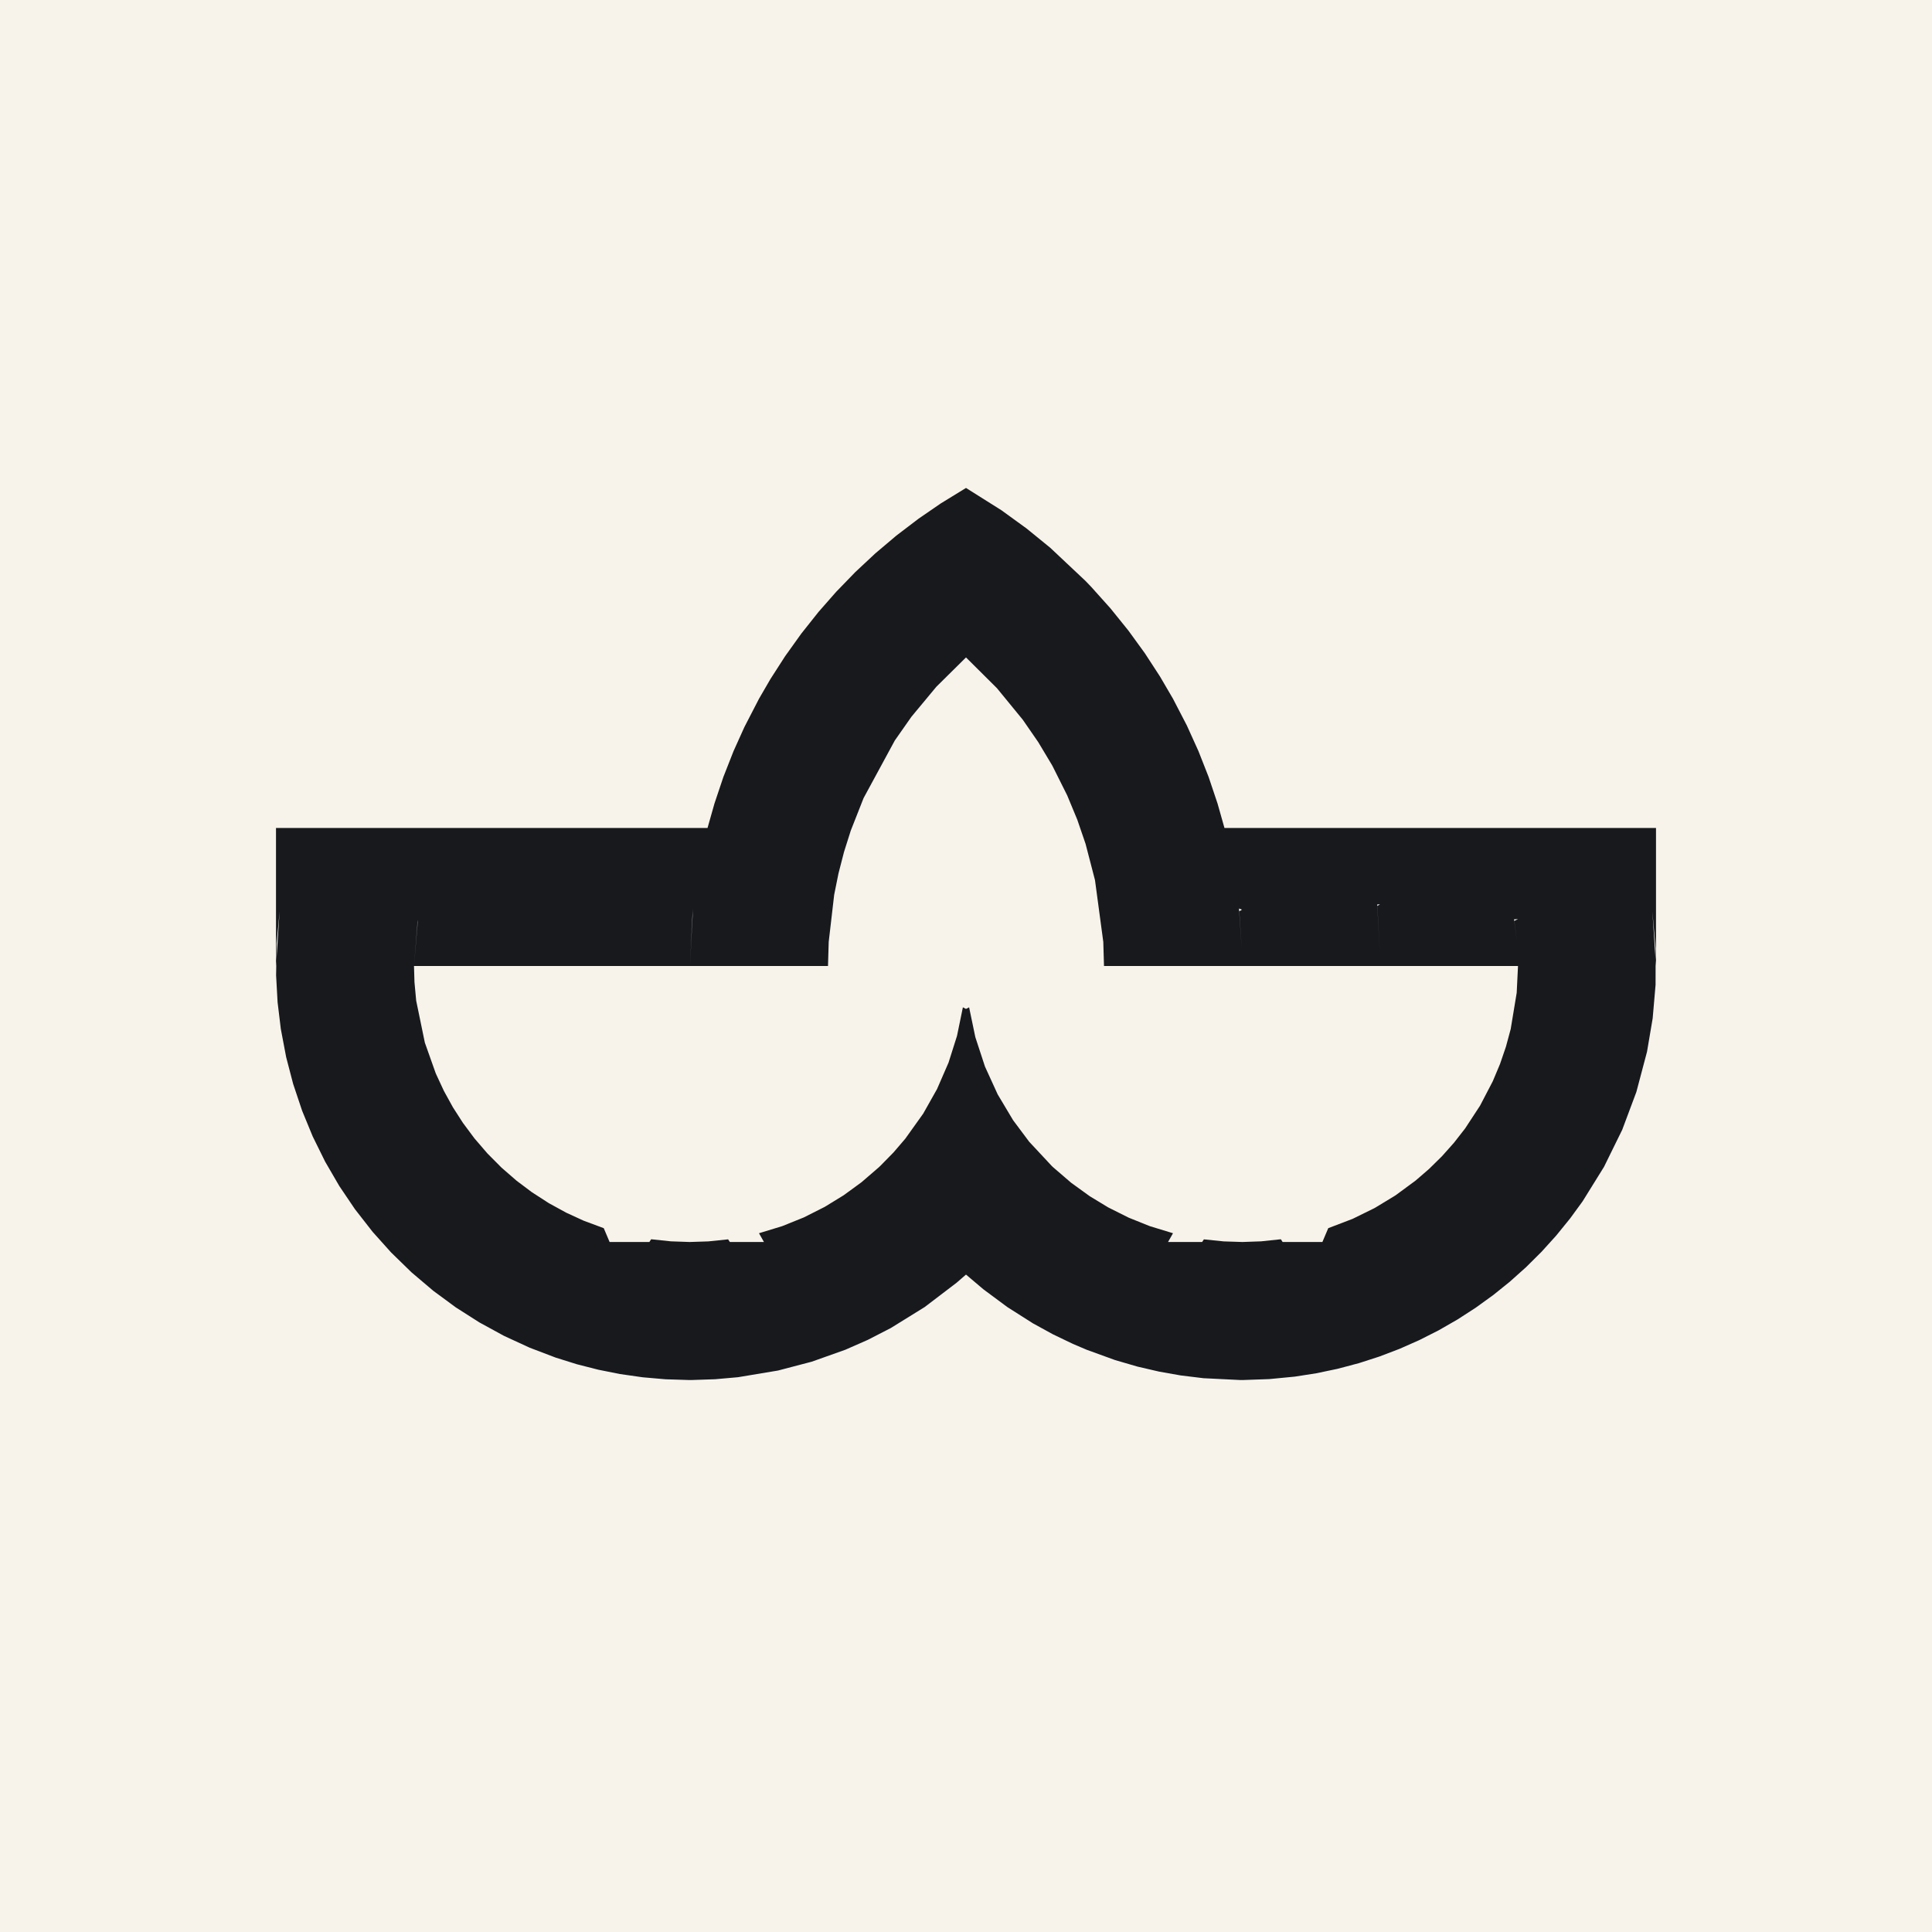
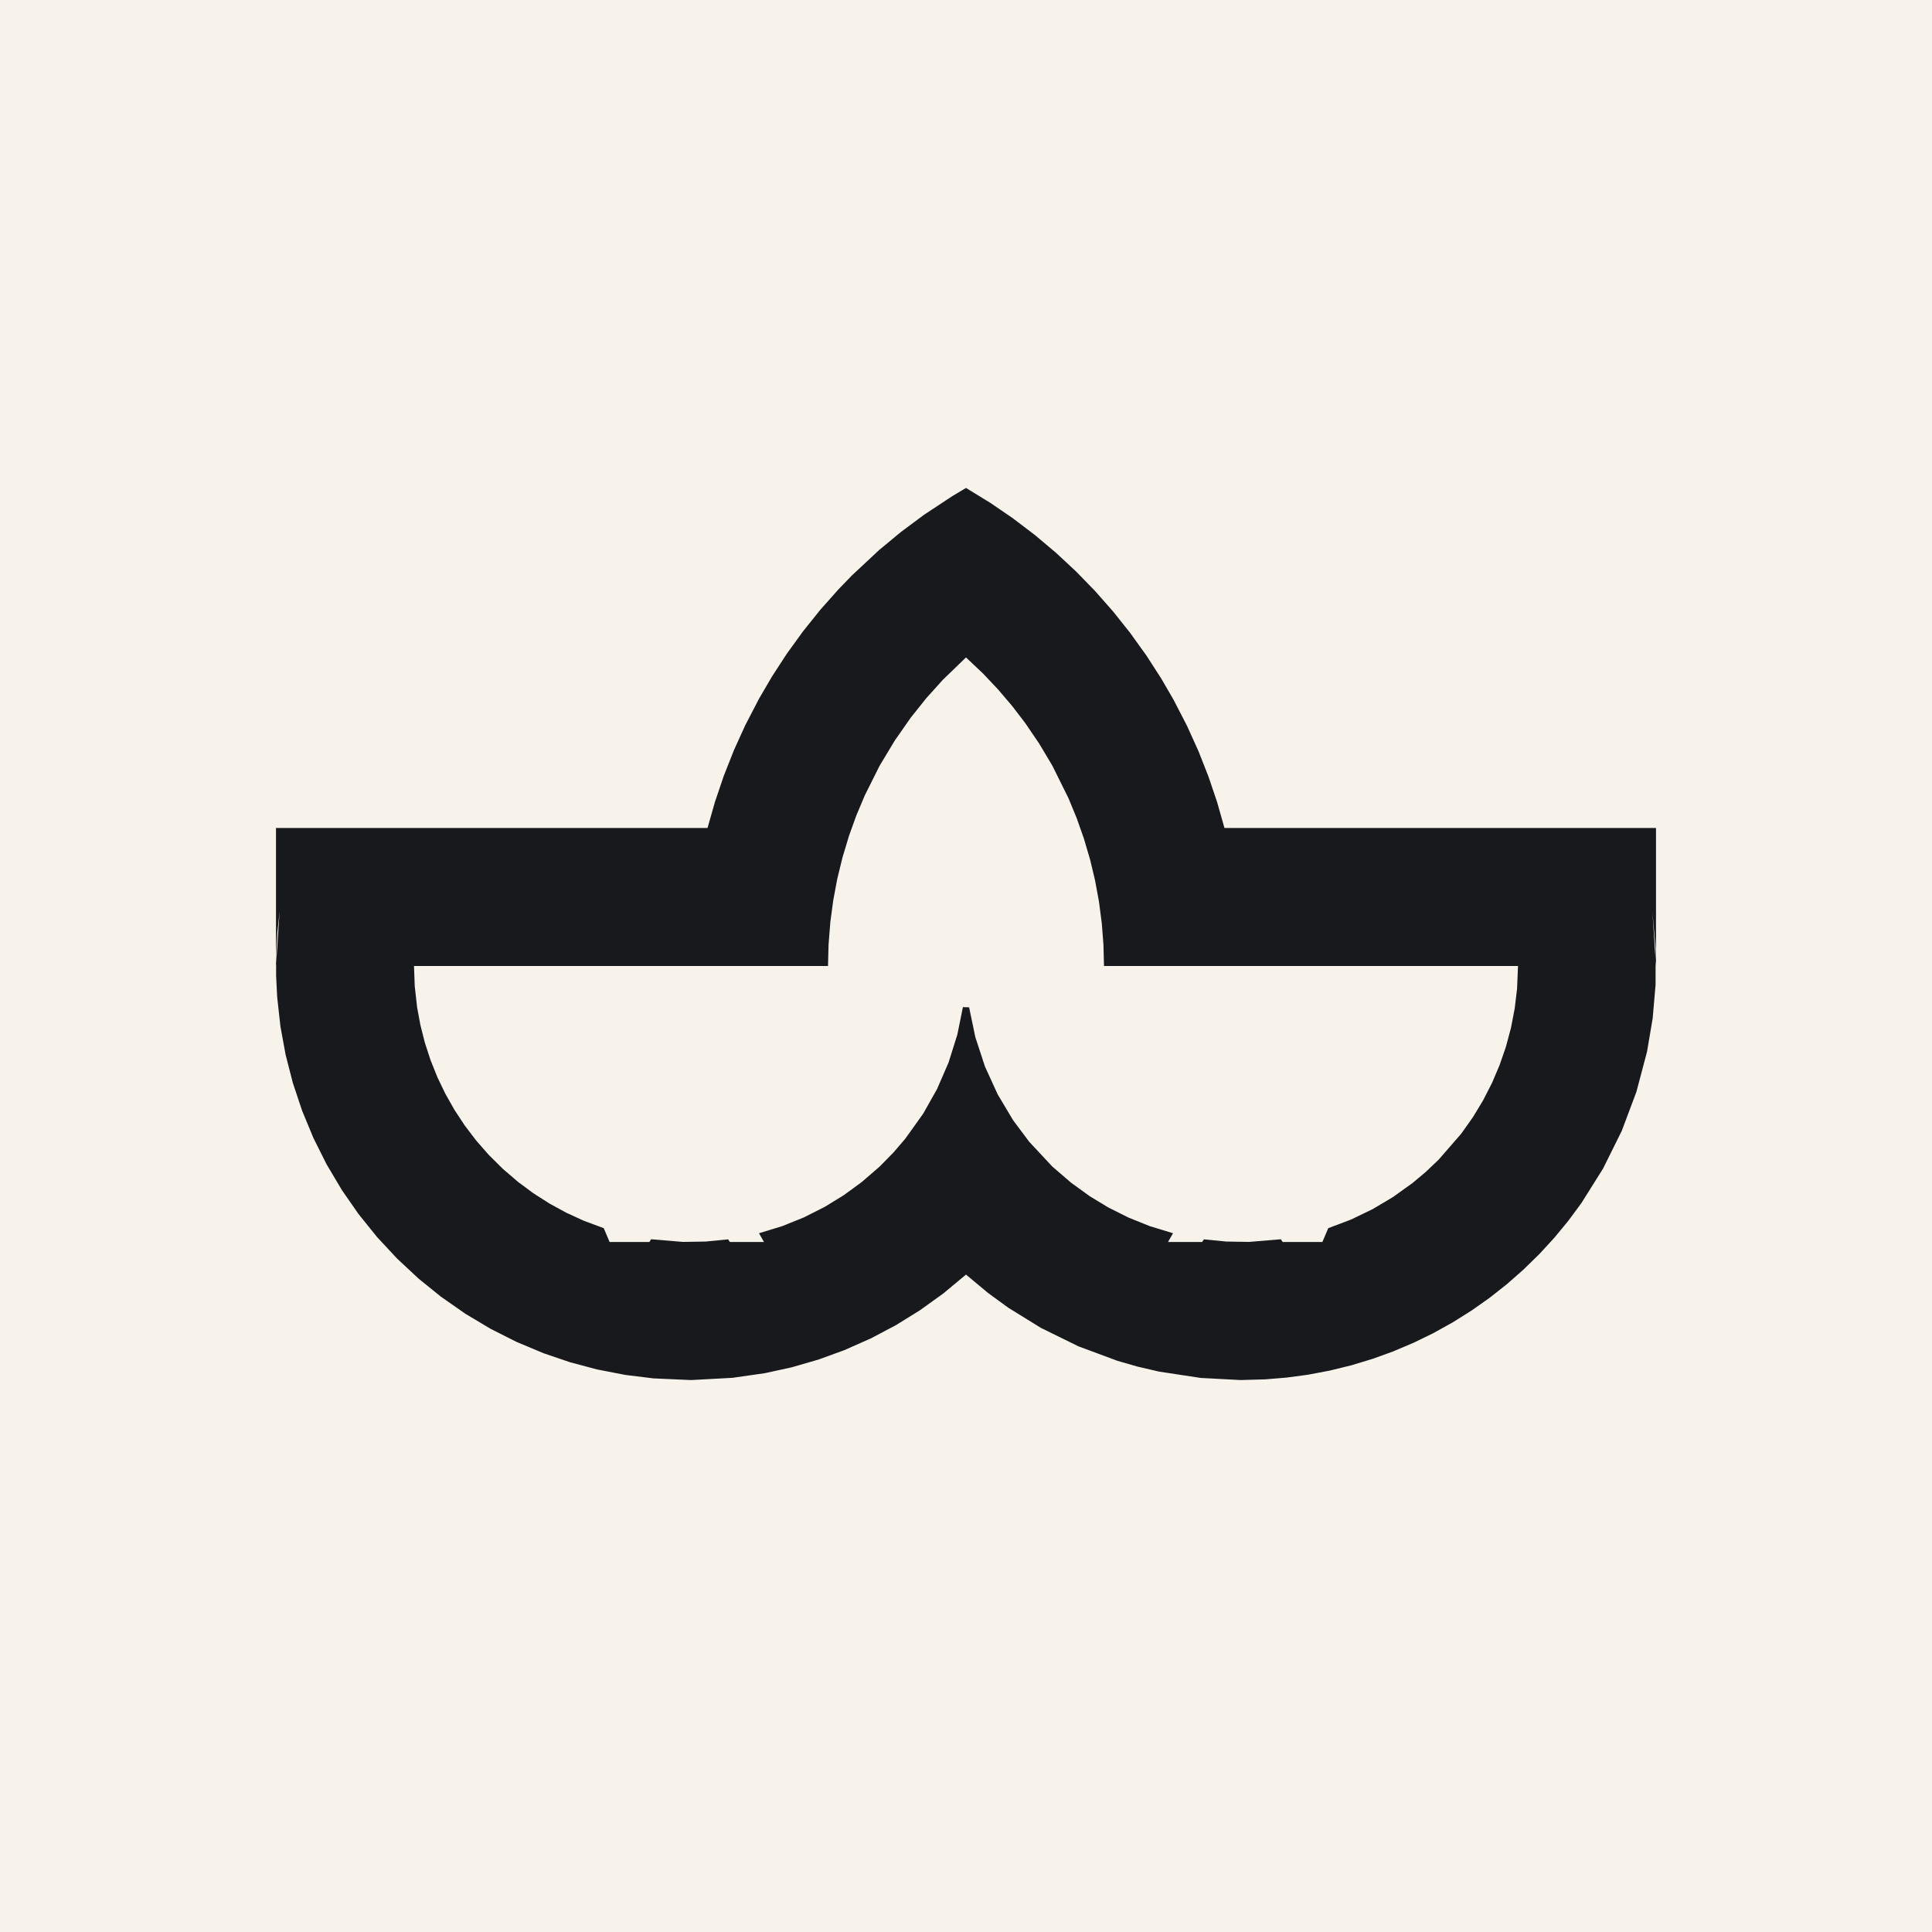
<svg xmlns="http://www.w3.org/2000/svg" viewBox="0 0 1440 1440" width="1440" height="1440">
  <rect width="1440" height="1440" fill="#f7f3eb" />
  <g fill="#17191d" fill-rule="evenodd">
-     <path d="M 1234.29 720 L 1231.58 679.19 L 1234.01 707 L 1233.97 734 L 1231.81 758.98 L 1227.59 783.91 L 1219.65 813.89 L 1209.12 842.05 L 1195.52 869.73 L 1179.58 895.4 L 1170.25 908.19 L 1159.91 920.92 L 1148.99 932.99 L 1137.44 944.47 L 1125.29 955.34 L 1113.11 965.15 L 1099.83 974.75 L 1086.3 983.49 L 1072.29 991.54 L 1057.91 998.82 L 1043.15 1005.35 L 1028.04 1011.11 L 1012.99 1015.97 L 997.05 1020.21 L 981.1 1023.56 L 965.01 1026.06 L 945.99 1027.9 L 927 1028.57 L 924 1028.57 L 896.98 1027.23 L 879.98 1025.16 L 863.93 1022.32 L 847.85 1018.59 L 831.09 1013.71 L 810 1006.05 L 799.7 1001.67 L 784.75 994.49 L 769.83 986.3 L 750.84 974.23 L 733 961 L 720 950 L 713.03 956.04 L 689.16 974.23 L 663.92 989.86 L 646.83 998.65 L 630 1006.05 L 623.18 998.83 L 630 1006.05 L 604.98 1014.94 L 579.89 1021.52 L 550.06 1026.49 L 533 1028 L 516 1028.57 L 513 1028.57 L 496 1028.03 L 478.94 1026.54 L 461.98 1024.11 L 446.02 1020.92 L 430.04 1016.85 L 414.06 1011.84 L 394.79 1004.5 L 375.66 995.68 L 357.23 985.61 L 339.7 974.43 L 322.94 962.08 L 306.71 948.32 L 291.49 933.49 L 277.77 918.19 L 264.59 901.3 L 252.93 884.04 L 242.34 865.82 L 233.05 846.98 L 225.2 827.92 L 218.49 807.86 L 213.29 787.94 L 209.31 766.95 L 206.9 747.01 L 205.79 727 L 206.18 703.01 L 208.42 679.19 L 205.71 720 L 205.71 617.14 L 527.35 617.14 L 532.53 598.85 L 539.18 579.06 L 546.72 559.88 L 554.82 541.92 L 565.71 520.82 L 574.23 506.14 L 585.17 489.12 L 597.28 472.21 L 610.09 456.08 L 623.18 441.17 L 637.45 426.44 L 652.47 412.41 L 668.14 399.17 L 684.69 386.57 L 701.16 375.25 L 720 363.69 L 746.45 380.34 L 765.1 393.87 L 782.78 408.26 L 809.04 432.96 L 813.46 437.57 L 827.67 453.43 L 841.03 469.98 L 853.26 486.82 L 864.6 504.24 L 874.29 520.82 L 884.6 540.71 L 893.28 559.88 L 900.82 579.06 L 907.47 598.85 L 912.65 617.14 L 1234.29 617.14 Z M 310.2 745.85 L 316.65 777.1 L 324.8 800.08 L 330.84 813.08 L 337.55 825.27 L 345.06 836.96 L 353.64 848.49 L 363.3 859.72 L 373.77 870.25 L 384.99 880.01 L 396.33 888.53 L 409.12 896.8 L 422.06 903.88 L 435.06 909.85 L 450 915.41 L 454.36 925.71 L 484 925.71 L 485.33 923.67 L 500.05 925.22 L 514 925.71 L 527.95 925.26 L 542.69 923.74 L 544 925.71 L 569.41 925.71 L 565.71 919.18 L 582.97 913.91 L 599.17 907.38 L 614.73 899.52 L 628.89 890.83 L 642.13 881.16 L 655.03 870.03 L 656.06 869.06 L 665.96 858.97 L 674.71 848.77 L 688.09 830.05 L 698.42 811.71 L 706.99 792 L 713.3 772.08 L 717.68 750.8 L 720 752 L 722.32 750.8 L 726.95 773.01 L 734.14 794.95 L 743.61 815.68 L 755.1 834.93 L 767.06 850.95 L 783.94 869.06 L 784.97 870.03 L 798.36 881.55 L 812.26 891.6 L 826.03 899.95 L 841.2 907.55 L 857.03 913.91 L 874.29 919.18 L 870.59 925.71 L 896 925.71 L 897.31 923.74 L 912.05 925.26 L 926 925.71 L 939.95 925.22 L 954.67 923.67 L 956 925.71 L 985.64 925.71 L 990 915.41 L 1008.2 908.45 L 1024.65 900.36 L 1040.02 891.03 L 1055.01 880.01 L 1065.19 871.21 L 1074.77 861.78 L 1083.7 851.75 L 1092.05 841.04 L 1103.15 824.09 L 1112.66 805.84 L 1118.04 793.01 L 1122.44 780.14 L 1125.99 767 L 1130.46 739.95 L 1131.43 720 L 822.86 720 L 822.33 702.04 L 816.14 655.97 L 809.12 628.96 L 802.97 611.01 L 795.42 592.81 L 784.62 571.21 L 783.96 570.02 L 773.83 553.11 L 762.35 536.48 L 743.07 512.94 L 720 490 L 697.88 511.89 L 679.32 534.24 L 666.92 551.95 L 643.66 594.85 L 634.13 619.04 L 629.07 635.02 L 624.96 650.99 L 621.74 666.95 L 617.67 702.04 L 617.14 720 L 308.57 720 L 308.92 732 Z M 1028.57 674 L 1026.52 674.13 L 1028.49 711.01 L 1026.62 675.21 Z M 514.29 678 L 514.29 720 L 516.31 679.23 L 514.49 707.02 L 516.52 677.16 L 514.29 720 Z M 923.48 677.16 L 925.51 707.02 L 923.69 679.23 L 925.71 678 Z M 308.57 685 L 308.57 720 L 311.34 686.39 L 309.45 701.04 L 311.53 685.26 L 308.57 720 Z M 1131.43 685 L 1128.47 685.26 L 1130.55 701.04 L 1128.66 686.39 Z" />
+     <path d="M 1234.29 720 L 1231.58 679.19 L 1234.01 707 L 1233.97 734 L 1231.81 758.98 L 1227.59 783.91 L 1219.65 813.89 L 1208.76 842.89 L 1194.86 870.92 L 1178.65 896.75 L 1168.91 909.93 L 1158.56 922.49 L 1147.53 934.51 L 1135.37 946.4 L 1123.13 957.16 L 1110.24 967.32 L 1096.85 976.77 L 1082.77 985.61 L 1068.33 993.64 L 1053.86 1000.7 L 1038.14 1007.36 L 1022.95 1012.85 L 1007.17 1017.63 L 991.12 1021.56 L 974.94 1024.62 L 958.98 1026.77 L 943 1028.09 L 926 1028.57 L 924 1028.57 L 895 1027.04 L 863.93 1022.32 L 848.09 1018.65 L 832.91 1014.29 L 803.8 1003.47 L 775.65 989.63 L 751.52 974.7 L 736.45 963.71 L 720 950 L 703.07 964.09 L 685.71 976.57 L 667.81 987.67 L 649.24 997.49 L 629.16 1006.39 L 610.1 1013.32 L 590.03 1019.13 L 570.09 1023.48 L 545.99 1026.94 L 516 1028.57 L 514 1028.57 L 486.97 1027.36 L 466.04 1024.78 L 445.07 1020.71 L 424.9 1015.34 L 405.14 1008.62 L 384.93 1000.15 L 365.74 990.47 L 346.87 979.21 L 328.64 966.48 L 311.99 953.01 L 295.95 938.05 L 281.01 921.99 L 267.21 904.85 L 254.87 887.09 L 243.4 867.78 L 233.6 848.18 L 225.2 827.92 L 218.21 806.94 L 212.86 786.03 L 209.01 765 L 206.58 743.03 L 205.79 727 L 205.85 711 L 206.73 694.98 L 208.42 679.19 L 205.71 720 L 205.71 617.14 L 527.35 617.14 L 532.81 597.94 L 539.5 578.18 L 547.08 559.03 L 555.4 540.71 L 565.71 520.82 L 575.4 504.24 L 586.42 487.29 L 598.49 470.61 L 611.41 454.5 L 625.1 439.1 L 634.93 428.93 L 655.16 410.04 L 671.57 396.45 L 688.76 383.66 L 709.85 369.75 L 720 363.69 L 738.13 374.8 L 754.84 386.22 L 771.25 398.69 L 787.03 411.97 L 802.05 425.95 L 816.36 440.67 L 829.91 456.08 L 842.36 471.73 L 854.51 488.65 L 865.5 505.7 L 874.72 521.6 L 884.78 541.1 L 893.28 559.88 L 900.82 579.06 L 907.19 597.94 L 912.65 617.14 L 1234.29 617.14 Z M 310.88 750.72 L 313.32 763.93 L 316.65 777.1 L 320.87 790.05 L 326.05 802.98 L 331.86 815.07 L 338.7 827.18 L 346.32 838.77 L 354.91 850.07 L 364.26 860.75 L 374.81 871.21 L 386.09 880.89 L 397.47 889.33 L 409.86 897.24 L 422.06 903.88 L 435.06 909.85 L 450 915.41 L 454.36 925.71 L 484 925.71 L 485.33 923.67 L 509.01 925.65 L 525.96 925.38 L 542.69 923.74 L 544 925.71 L 569.41 925.71 L 565.71 919.18 L 582.97 913.91 L 599.17 907.38 L 614.73 899.52 L 628.89 890.83 L 642.13 881.16 L 655.03 870.03 L 656.06 869.06 L 665.96 858.97 L 674.71 848.77 L 688.09 830.05 L 698.42 811.71 L 706.99 792 L 713.54 771.14 L 717.7 750.65 L 722.32 750.8 L 726.95 773.01 L 734.14 794.95 L 743.61 815.68 L 755.1 834.93 L 767.06 850.95 L 783.94 869.06 L 784.97 870.03 L 798.36 881.55 L 812.26 891.6 L 826.03 899.95 L 841.2 907.55 L 857.03 913.91 L 874.29 919.18 L 870.59 925.71 L 896 925.71 L 897.31 923.74 L 914.04 925.38 L 930.99 925.65 L 954.67 923.67 L 956 925.71 L 985.64 925.71 L 990 915.41 L 1006.99 908.98 L 1023.11 901.2 L 1038.17 892.26 L 1052.81 881.76 L 1062.6 873.56 L 1072.31 864.32 L 1089.06 845.05 L 1097.73 832.82 L 1105.37 820.21 L 1112.1 807.05 L 1117.7 793.89 L 1122.44 780.14 L 1126.21 766.05 L 1128.97 751.68 L 1130.73 736.98 L 1131.43 720 L 822.86 720 L 822.44 704.03 L 821.21 688.19 L 819.1 671.98 L 816.14 655.97 L 812.54 640.86 L 807.88 625.04 L 802.51 609.8 L 796.34 594.85 L 784.62 571.21 L 783.96 570.02 L 774.57 554.27 L 764.13 538.91 L 754.54 526.37 L 744.01 513.99 L 732.84 502.16 L 720 490 L 702.71 506.72 L 690.43 520.36 L 678.84 534.88 L 666.92 551.95 L 656.04 570.02 L 655.38 571.21 L 644.58 592.81 L 638.16 608.06 L 632.81 622.94 L 627.97 638.99 L 624.06 655.01 L 621.06 671.01 L 618.89 687.2 L 617.56 704.03 L 617.14 720 L 308.57 720 L 309.12 734.99 Z" />
  </g>
</svg>
